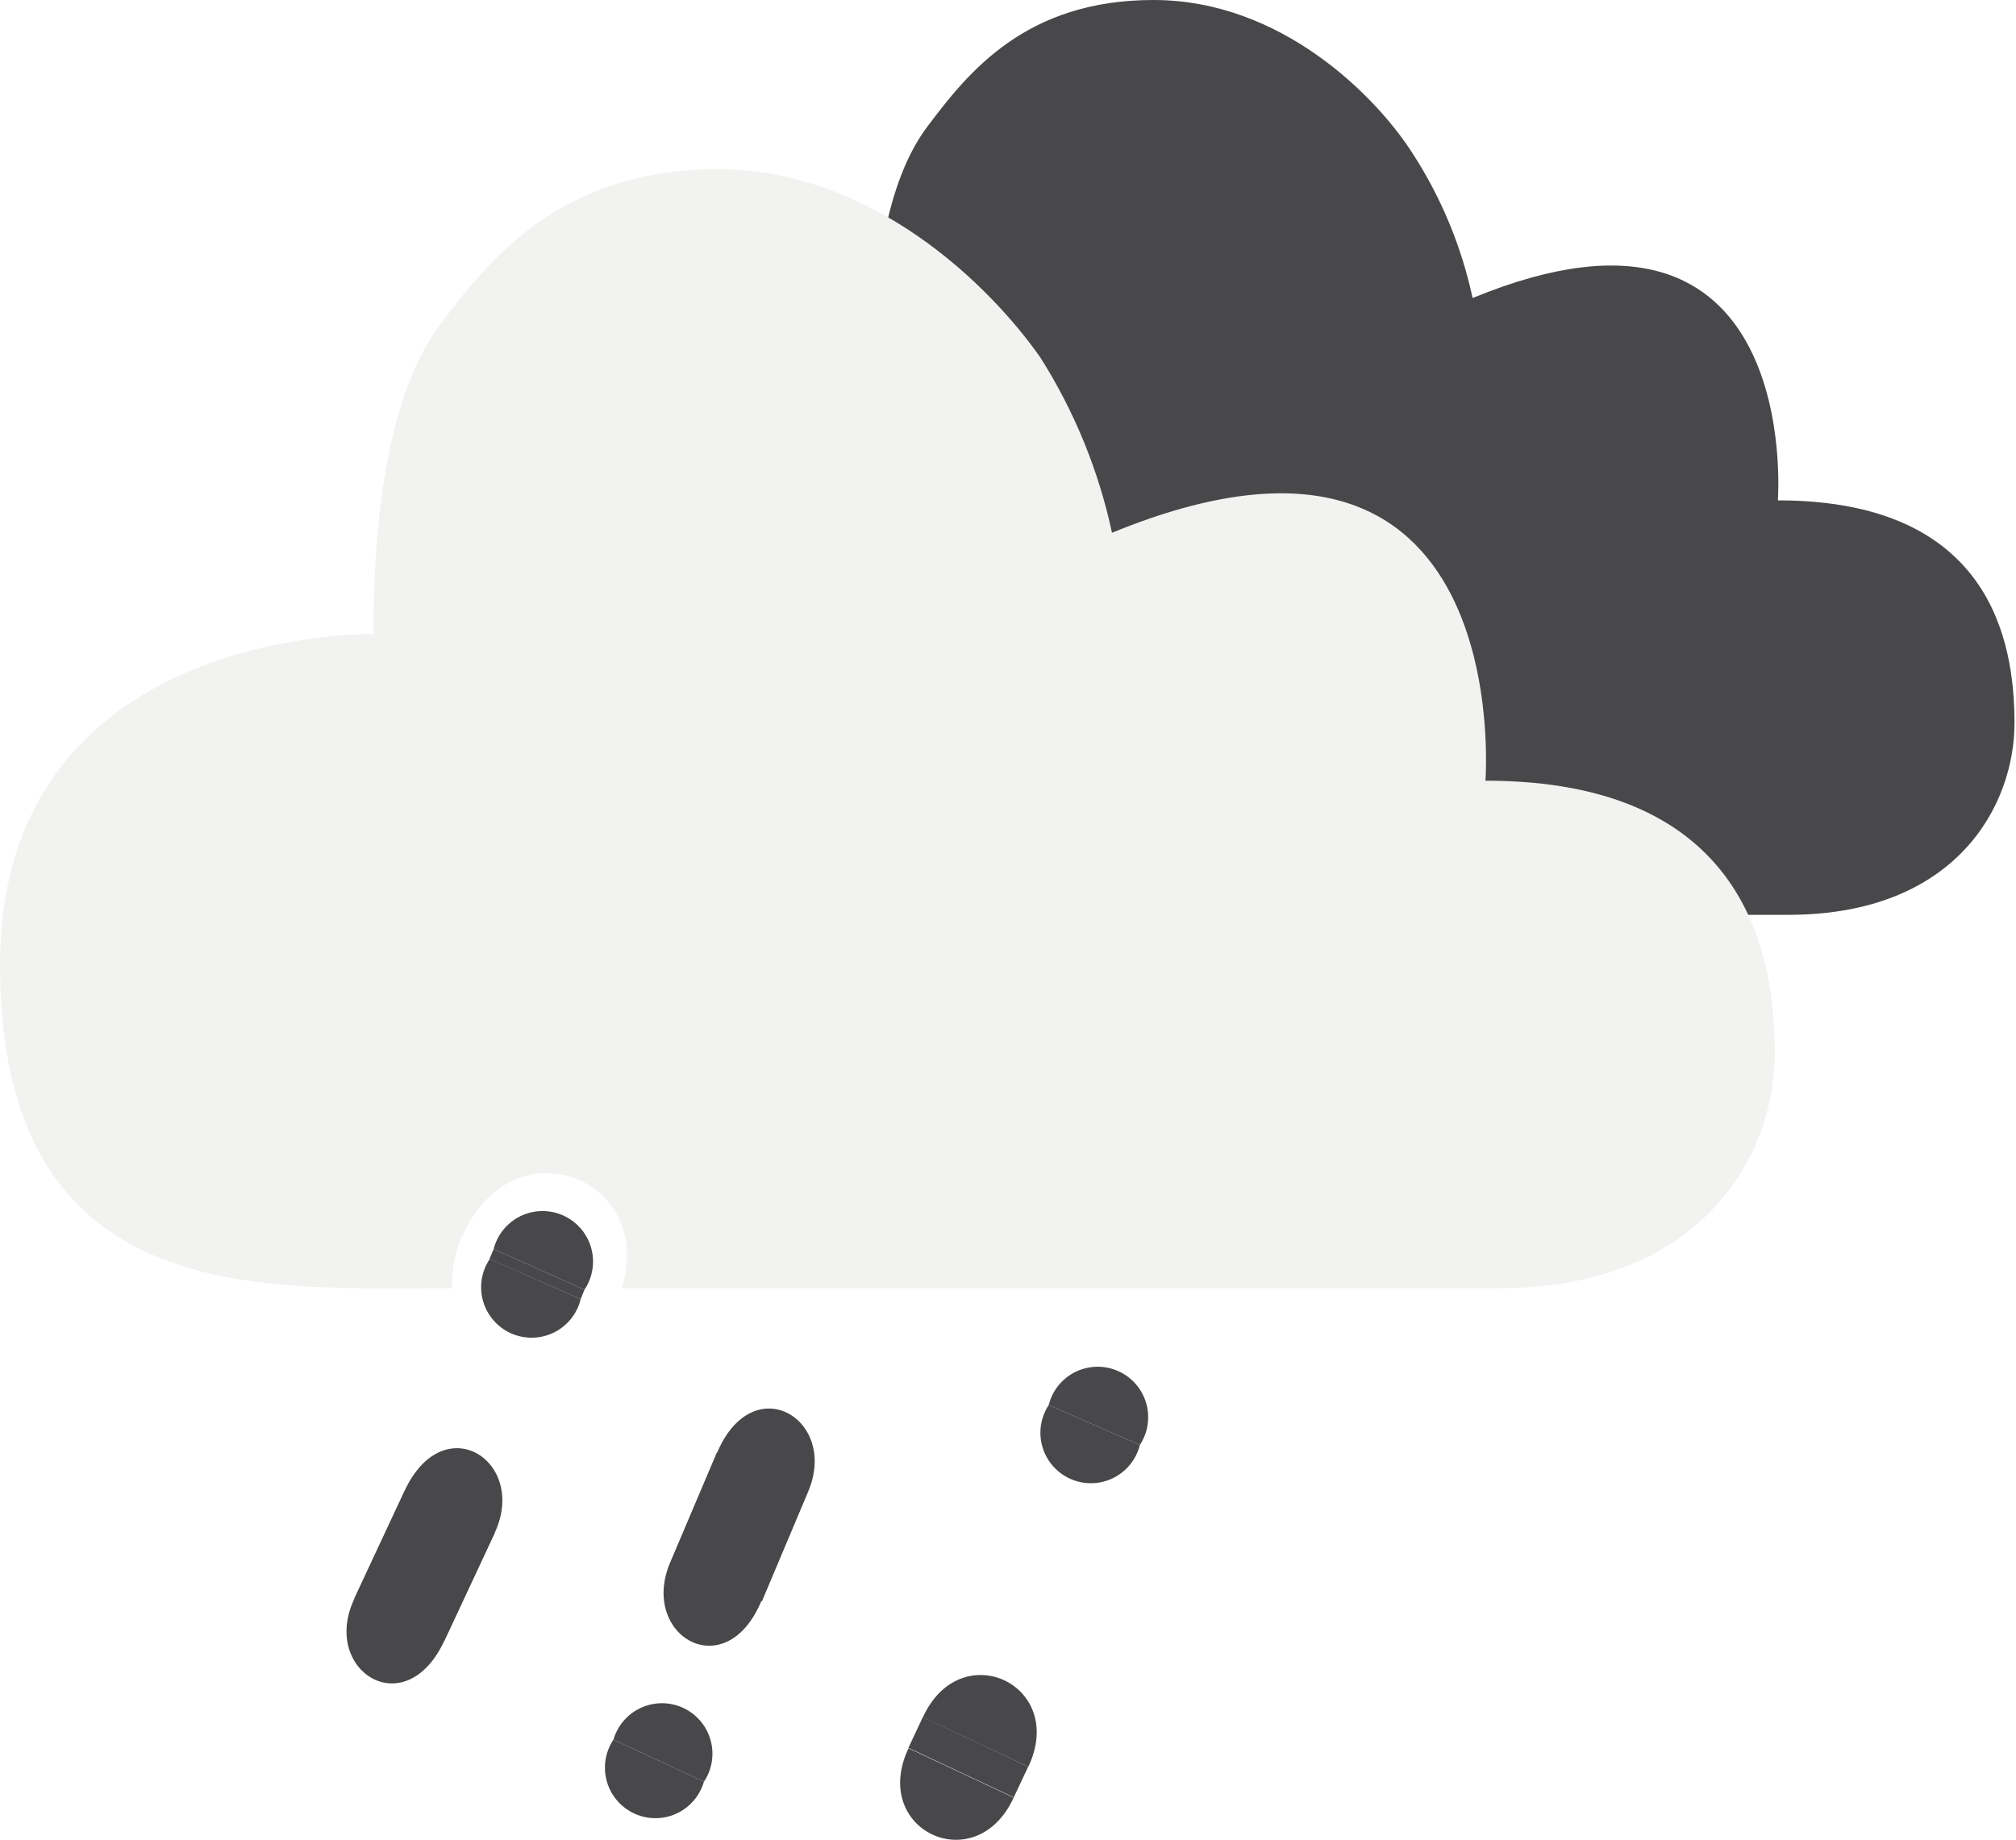
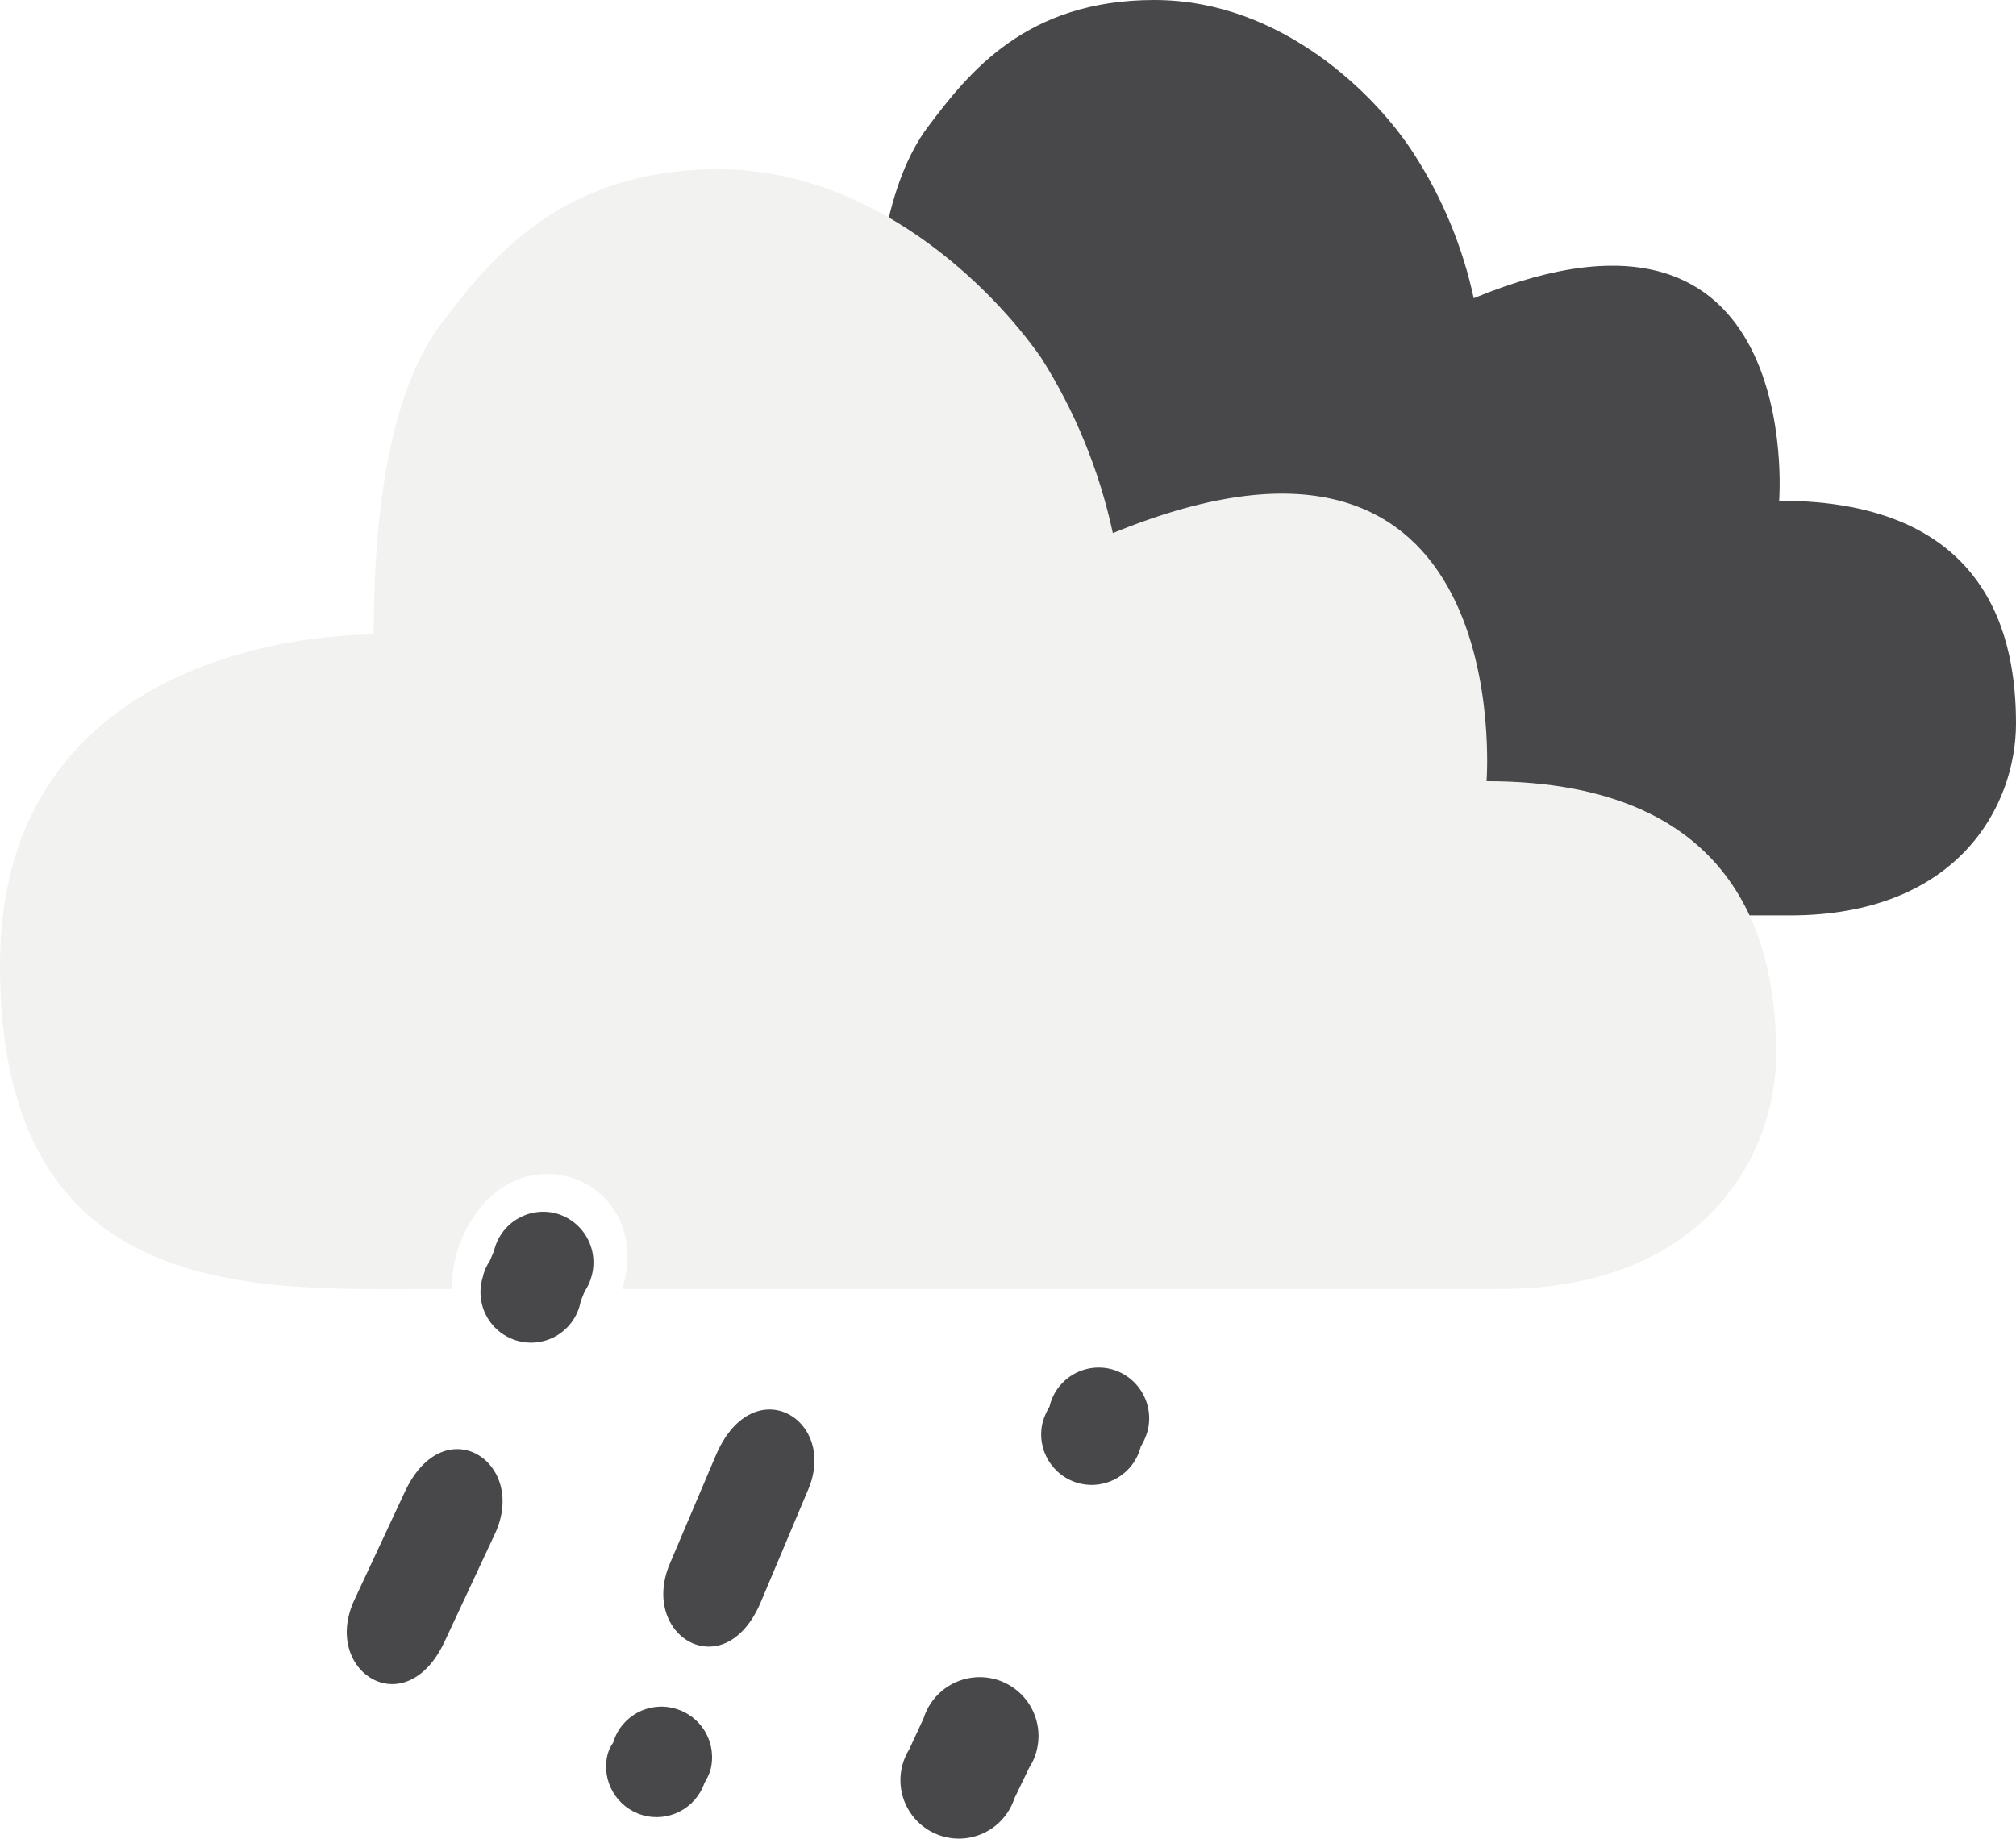
- <svg xmlns="http://www.w3.org/2000/svg" viewBox="0 0 53.5 48.83">
+ <svg xmlns="http://www.w3.org/2000/svg" viewBox="0 0 53.46 48.77">
  <defs>
    <style>.cls-1{fill:#48484a;}.cls-2{fill:#f2f2f1;}</style>
  </defs>
  <g id="Layer_2" data-name="Layer 2">
    <g id="Layer_1-2" data-name="Layer 1">
-       <path class="cls-1" d="M9.4,42.44c-.89,1.89,1.35,3.34,2.39,1.11l1.34-2.87-2.39-1.11Z" />
-       <path class="cls-1" d="M13.13,40.68c.88-1.9-1.35-3.34-2.39-1.12L9.4,42.43l2.39,1.12Z" />
-       <path class="cls-1" d="M17.78,41.48c-.81,1.93,1.48,3.29,2.43,1l1.24-2.92-2.43-1Z" />
-       <path class="cls-1" d="M21.45,39.58c.81-1.92-1.48-3.29-2.43-1l-1.23,2.92,2.43,1Z" />
-       <path class="cls-1" d="M16.28,46.17a1.34,1.34,0,1,1,2.4,1.12Z" />
-       <path class="cls-1" d="M18.68,47.29a1.34,1.34,0,1,1-2.4-1.12Z" />
-       <path class="cls-1" d="M27.83,37.29a1.34,1.34,0,1,1,2.42,1.06Z" />
-       <path class="cls-1" d="M30.25,38.35a1.34,1.34,0,1,1-2.42-1.06Z" />
-       <path class="cls-1" d="M26.9,47.71c-1,2.18-3.82.87-2.79-1.31Z" />
-       <path class="cls-1" d="M24.49,45.58c1-2.19,3.83-.87,2.8,1.31Z" />
-       <rect class="cls-1" x="25.25" y="45.1" width="0.9" height="3.09" transform="translate(-27.45 50.06) rotate(-64.83)" />
-       <path class="cls-1" d="M23.15,10.11S15,9.91,15,17.28s5.54,7,9.36,7h23.1c4.46,0,6-2.91,6-5.09s-.64-5.91-6.28-5.91c0,0,.7-9-8.1-5.37a11.54,11.54,0,0,0-1.58-3.82C36.52,2.55,34,0,30.61,0s-4.91,1.91-6,3.36S23.15,7.3,23.15,10.11Z" />
+       <path class="cls-1" d="M10.74,39.56,9.4,42.43h0c-.89,1.89,1.35,3.34,2.39,1.11l1.34-2.87C14,38.78,11.78,37.34,10.74,39.56Z" />
+       <path class="cls-1" d="M19,38.56h0l-1.24,2.92c-.81,1.93,1.47,3.28,2.42,1h0l1.23-2.92C22.26,37.67,20,36.3,19,38.56Z" />
+       <path class="cls-1" d="M17.91,45.32a1.33,1.33,0,0,0-1.65.9,1,1,0,0,0-.15.32,1.34,1.34,0,0,0,2.57.75,1.77,1.77,0,0,0,.15-.31A1.34,1.34,0,0,0,17.91,45.32Z" />
+       <path class="cls-1" d="M29.45,36.31a1.34,1.34,0,0,0-1.62,1,1.65,1.65,0,0,0-.18.41,1.34,1.34,0,1,0,2.6.65,1.65,1.65,0,0,0,.18-.41A1.35,1.35,0,0,0,29.45,36.31Z" />
+       <path class="cls-1" d="M24.49,45.58h0l-.38.82h0A1.55,1.55,0,1,0,26.9,47.7h0l.39-.81-.12-.06.12.06A1.56,1.56,0,1,0,24.49,45.58Z" />
+       <path class="cls-1" d="M23.15,10.11S15,9.91,15,17.28s5.54,7,9.36,7h23.1c4.46,0,6-2.91,6-5.09s-.64-5.91-6.28-5.91c0,0,.7-9-8.1-5.37A11.54,11.54,0,0,0,37.5,4.09C36.52,2.55,34,0,30.61,0s-4.91,1.91-6,3.36S23.15,7.3,23.15,10.11Z" />
      <path class="cls-2" d="M39.42,20.72s.86-11-9.91-6.58a14.31,14.31,0,0,0-1.9-4.65c-1.33-1.9-4.45-5-8.57-5S13,6.85,11.69,8.6s-1.78,4.8-1.78,8.23c0,0-9.91-.22-9.91,8.78s6.79,8.58,11.47,8.58H12a3,3,0,0,1,.28-1.41c1.35-3,5.13-1.51,4.22,1.41H39.76c5.45,0,7.34-3.57,7.34-6.24S46.31,20.72,39.42,20.72Z" />
-       <path class="cls-1" d="M13.1,33.15a1.34,1.34,0,1,1,2.41,1.08Z" />
-       <path class="cls-1" d="M15.41,34.48A1.34,1.34,0,1,1,13,33.41Z" />
-       <polygon class="cls-1" points="13.1 33.15 12.99 33.41 15.41 34.48 15.51 34.23 13.1 33.15" />
+       <path class="cls-1" d="M14.73,32.18a1.34,1.34,0,0,0-1.63,1l-.11.26h0a1.23,1.23,0,0,0-.19.44,1.34,1.34,0,1,0,2.6.63l.1-.25a1.33,1.33,0,0,0,.19-.42A1.35,1.35,0,0,0,14.73,32.18Z" />
    </g>
  </g>
</svg>
